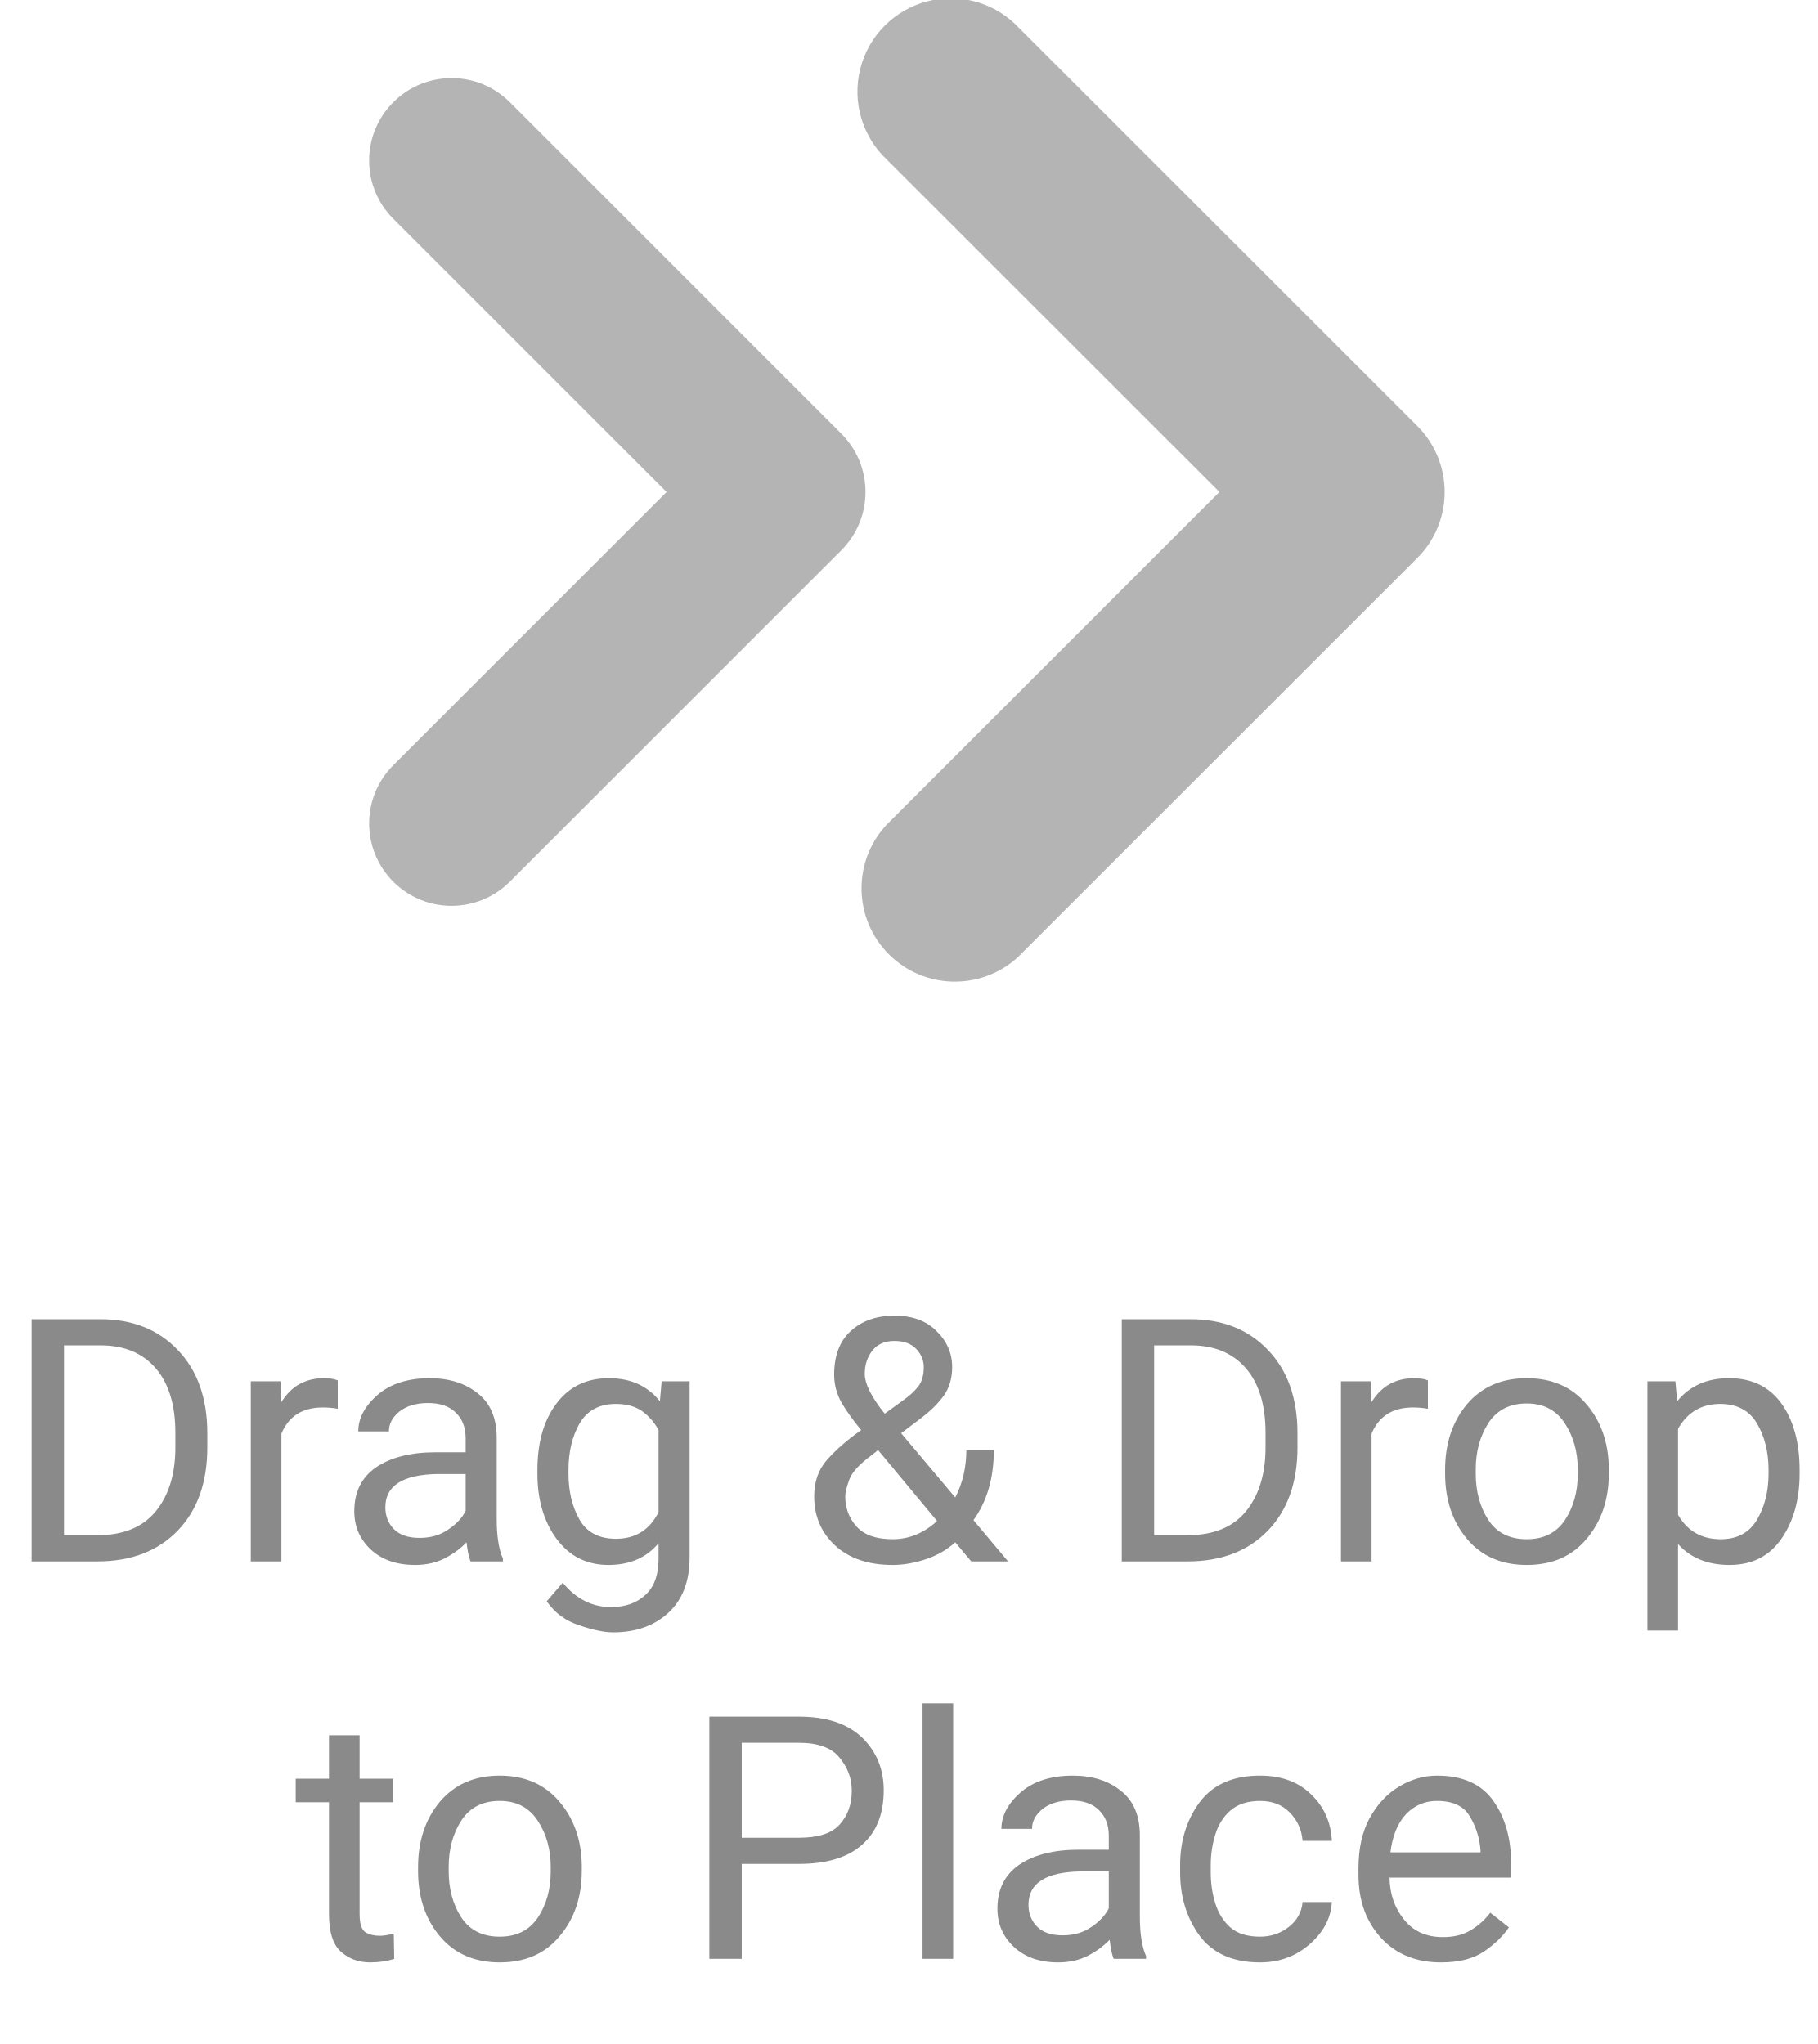
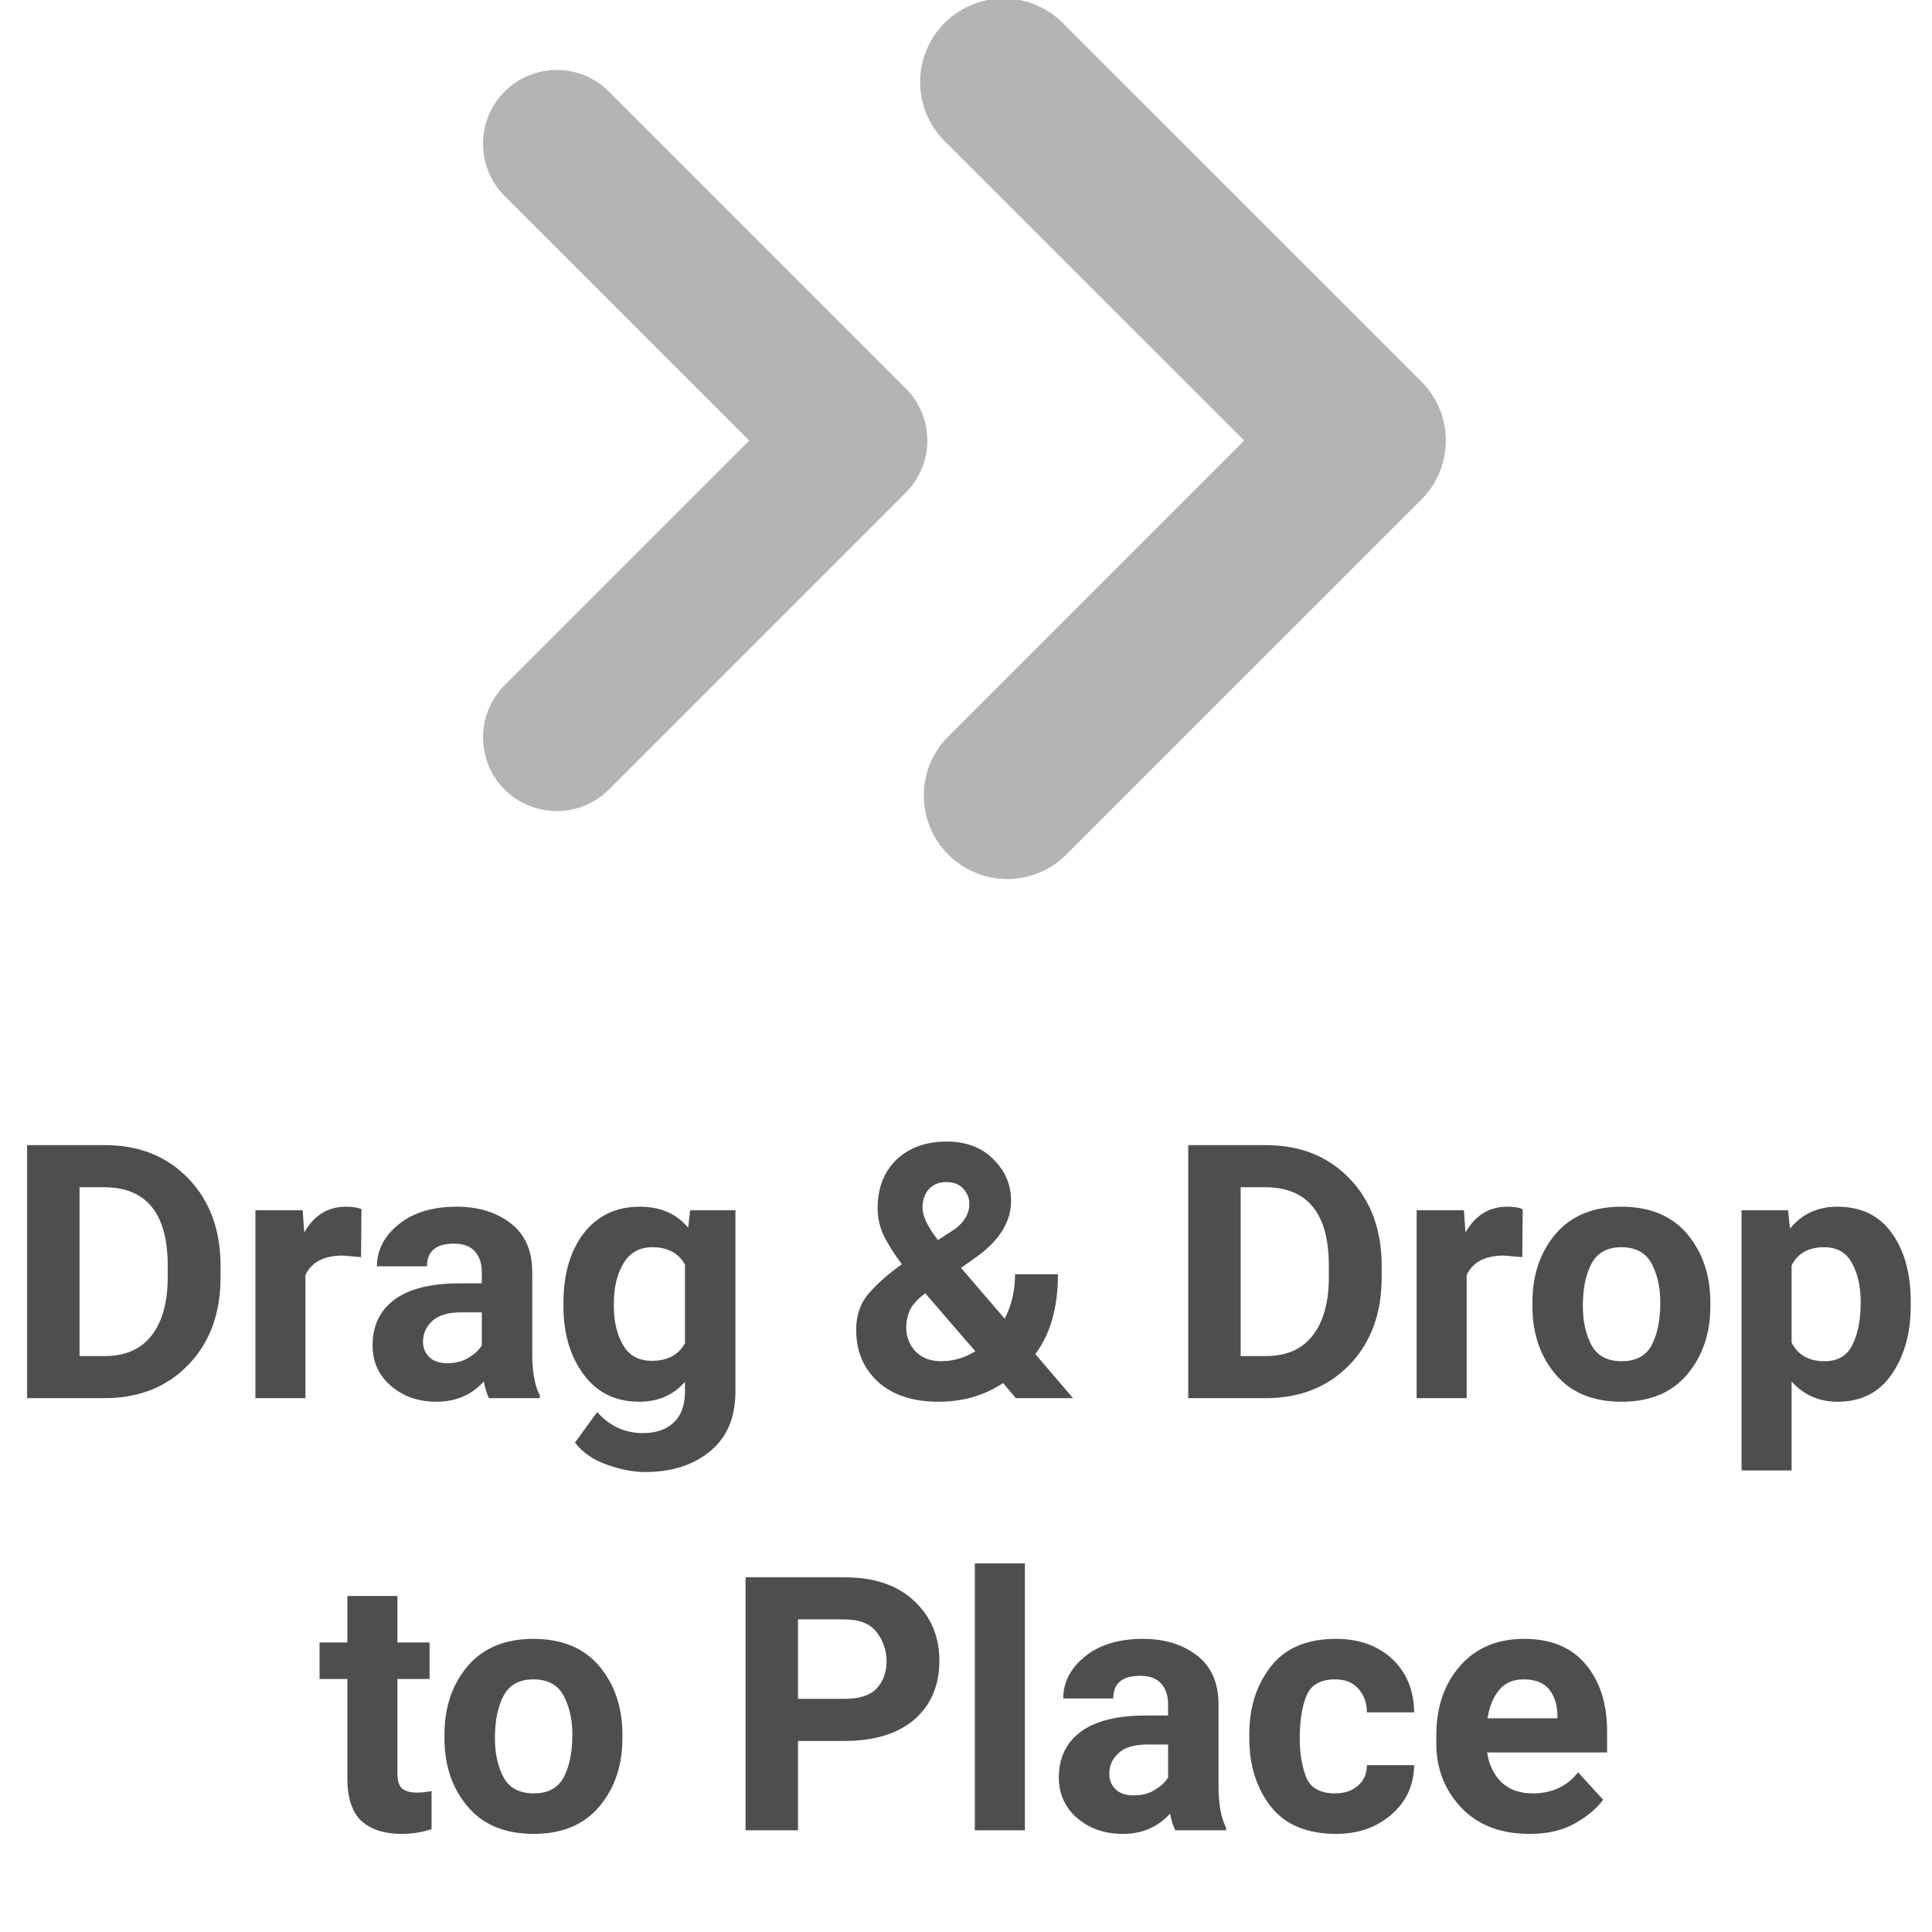
- <svg xmlns="http://www.w3.org/2000/svg" width="64" height="72" viewBox="0 0 64 72">
+ <svg xmlns="http://www.w3.org/2000/svg" width="76" height="76" viewBox="0 0 76 76">
  <g id="Drag_Drag_to_place" data-name="Drag Drag to place" transform="translate(0 1)">
-     <g id="Group_77" data-name="Group 77" transform="translate(-747.593 -645.982)">
+     <g id="Group_77" data-name="Group 77" transform="translate(-741.593 -645.982)">
      <g id="arrow-down-sign-to-navigate" transform="translate(778.851 678.642) rotate(-90)">
        <path id="Path_21" data-name="Path 21" d="M16.33,18.617a2.28,2.28,0,0,1-1.617-.67L.67,3.9A2.287,2.287,0,0,1,3.9.67L16.33,13.1,28.755.67A2.287,2.287,0,1,1,31.989,3.9L17.946,17.948A2.28,2.28,0,0,1,16.33,18.617Z" transform="translate(0 0)" fill="#b4b4b4" stroke="#b4b4b4" stroke-width="2" />
      </g>
      <g id="arrow-down-sign-to-navigate-2" data-name="arrow-down-sign-to-navigate" transform="translate(763.024 678.642) rotate(-90)">
        <path id="Path_21-2" data-name="Path 21" d="M13.577,15.479a1.9,1.9,0,0,1-1.344-.557L.557,3.246A1.9,1.9,0,0,1,3.246.557L13.577,10.889,23.908.557A1.9,1.9,0,0,1,26.6,3.247L14.922,14.923A1.9,1.9,0,0,1,13.577,15.479Z" transform="translate(2.752 -1.431)" fill="#b4b4b4" stroke="#b4b4b4" stroke-width="2" />
      </g>
    </g>
-     <text id="Drag_Drop_to_Place" data-name="Drag &amp; Drop to Place" transform="translate(32 54)" fill="#8a8a8a" font-size="12" font-family="Roboto-Regular, Roboto">
-       <tspan x="-31.872" y="0">Drag &amp; Drop</tspan>
-       <tspan x="-21.633" y="14">to Place</tspan>
+     <text id="Drag_Drop_to_Place" data-name="Drag &amp; Drop to Place" transform="translate(38 54)" fill="#4e4e4e" font-size="14" font-family="Roboto-Bold, Roboto" font-weight="700">
+       <tspan x="-37.823" y="0">Drag &amp; Drop</tspan>
+       <tspan x="-25.491" y="17">to Place</tspan>
    </text>
  </g>
</svg>
